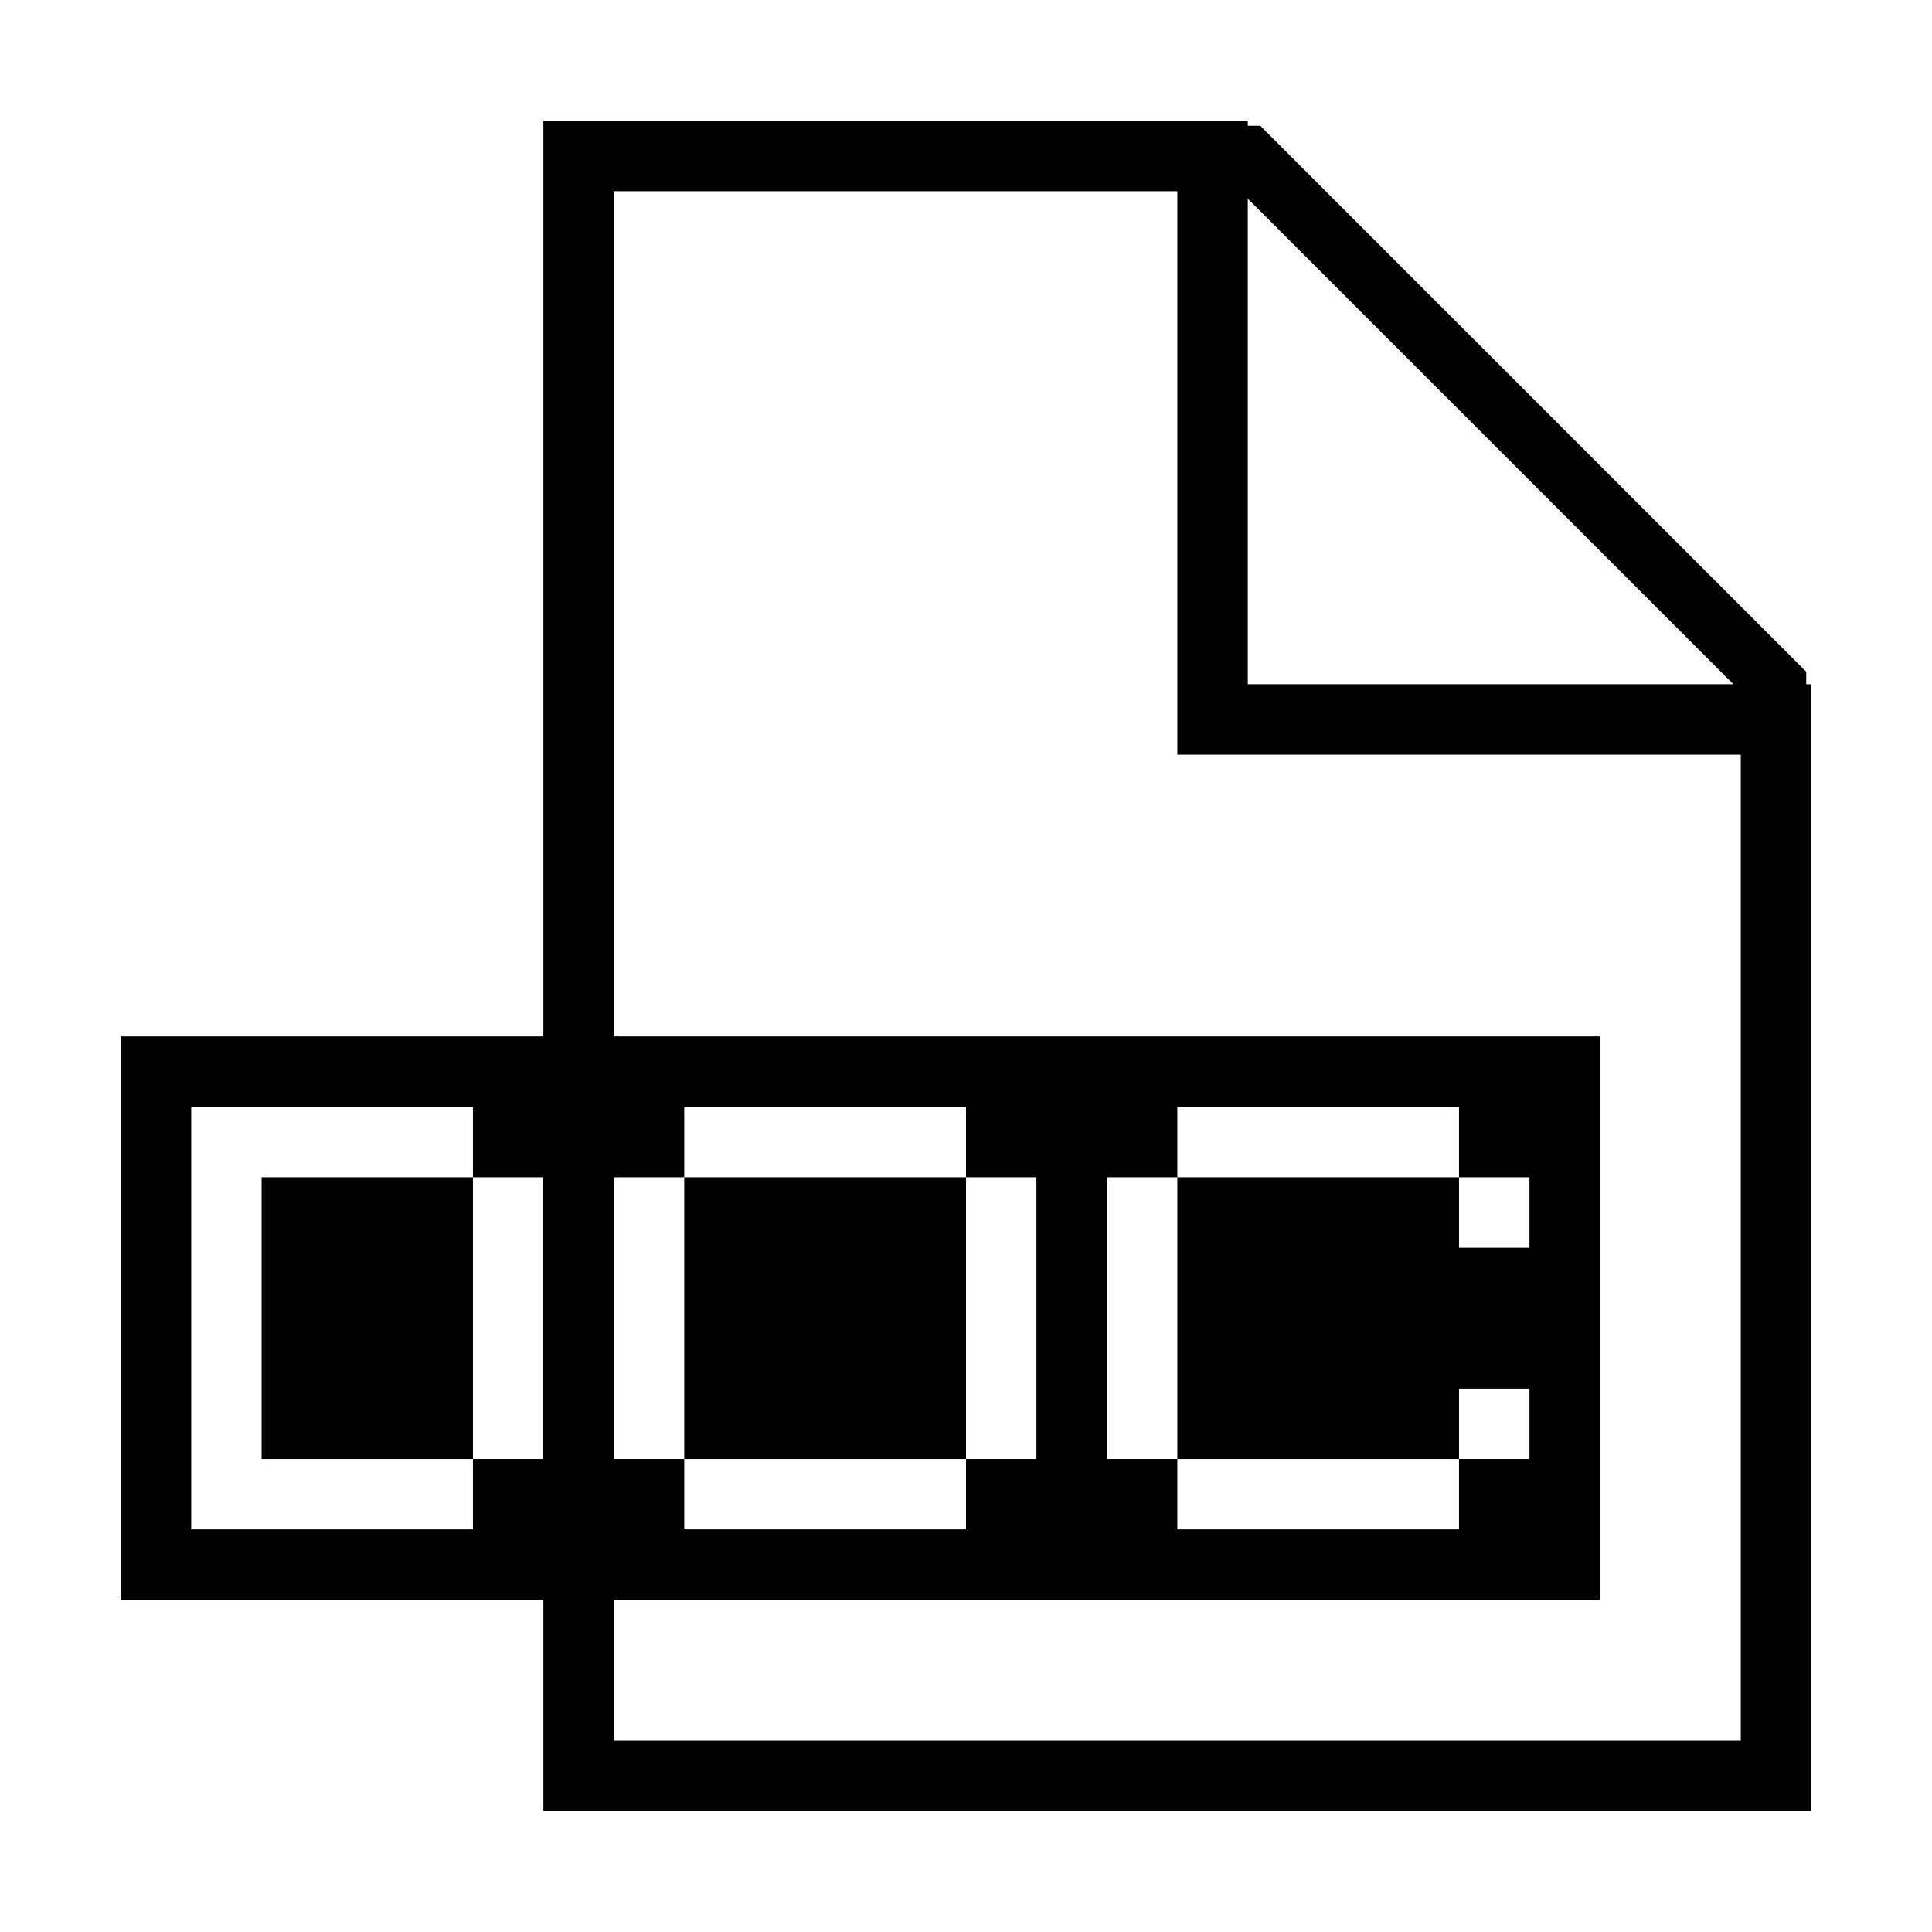
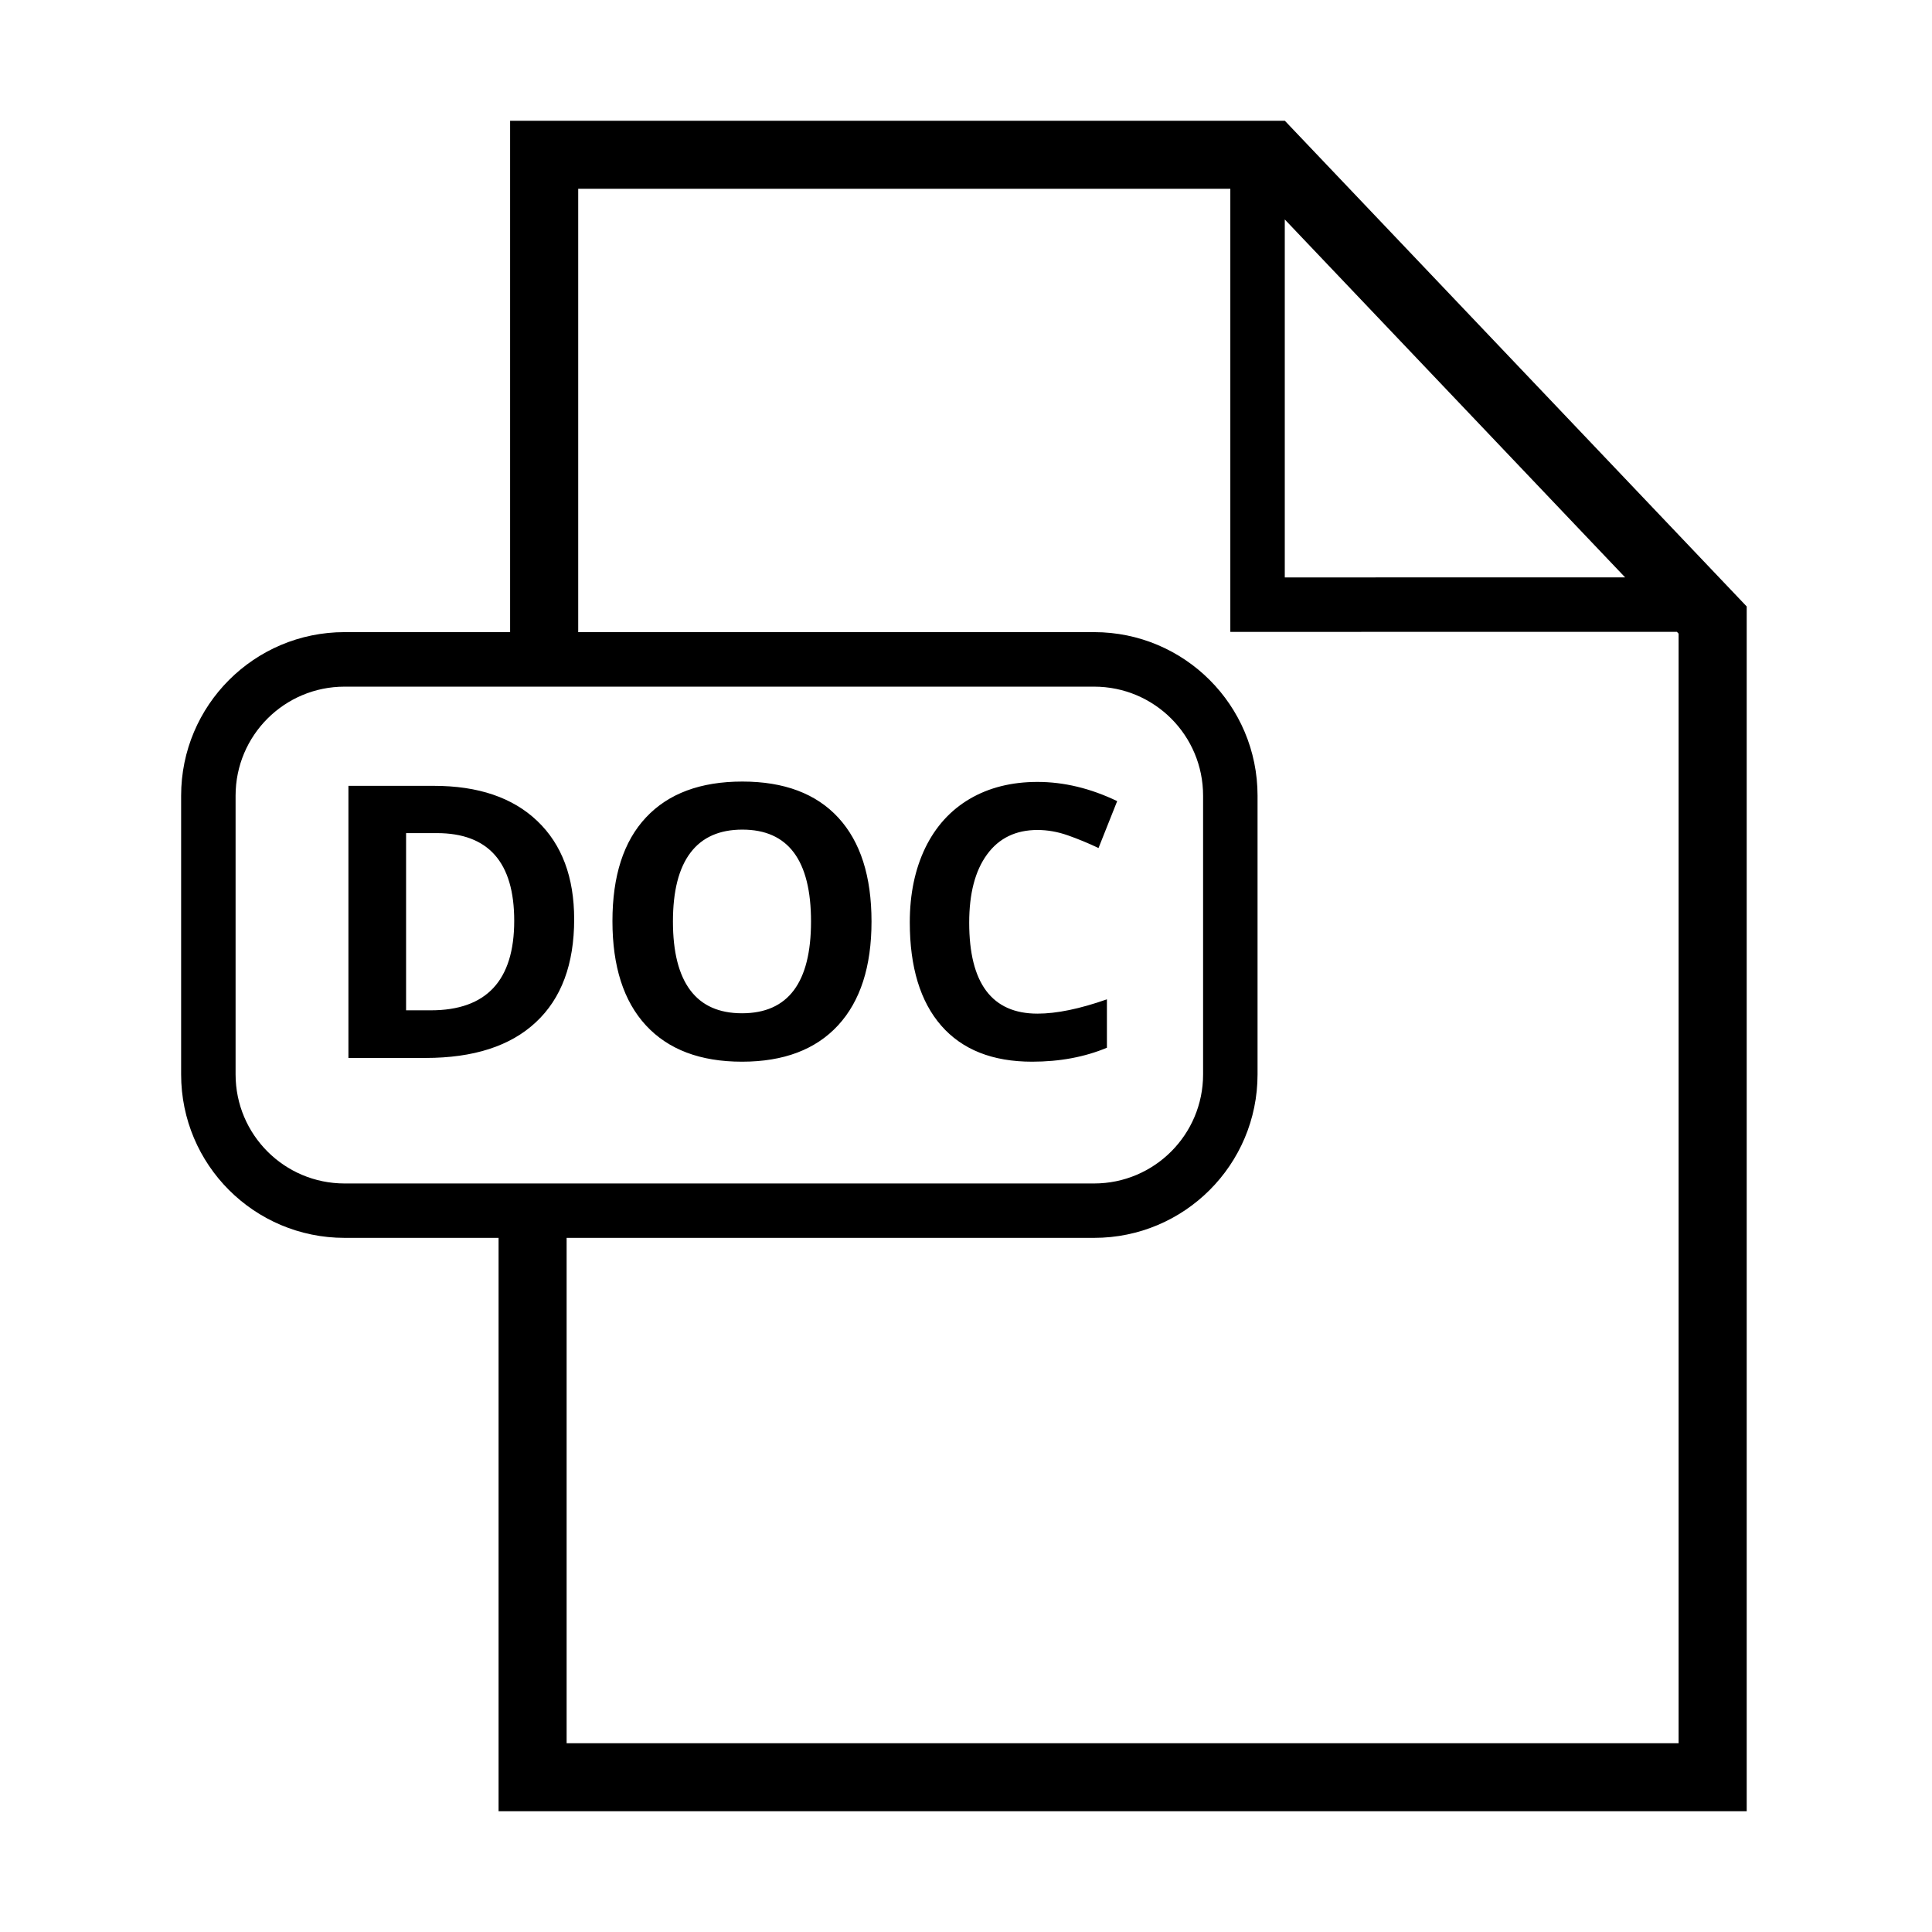
<svg xmlns="http://www.w3.org/2000/svg" width="32" height="32" viewBox="0 0 32 32" fill="none">
-   <path fill-rule="evenodd" clip-rule="evenodd" d="M9 2H20.667V11.333H30V30H9V2ZM19.5 12.5V3.167H10.167V28.833H28.833V12.5H19.5Z" fill="black" />
-   <path fill-rule="evenodd" clip-rule="evenodd" d="M20.083 2.083H20.874L29.917 11.126V11.917H28.917V11.54L20.46 3.083H20.083V2.083Z" fill="black" />
-   <path d="M16 19.5V24.167H11.333V19.5H16Z" fill="black" />
-   <path fill-rule="evenodd" clip-rule="evenodd" d="M26.5 17.167H2V26.5H26.5V17.167ZM3.167 18.333H4.333V25.333H3.167V18.333ZM7.833 24.167V25.333L4.333 25.333L4.333 24.167H7.833ZM7.833 19.5H9V24.167H7.833V19.5ZM7.833 19.5V18.333L4.333 18.333L4.333 19.5H7.833ZM16 18.333H11.333V19.5H10.166V24.167H11.333V25.333H16V24.167H17.166V19.5H16V18.333ZM24.166 18.333H19.5V19.5H18.333V24.167H19.5V25.333H24.166V24.167H25.333V23H24.166V24.167H19.5V19.5H24.166V20.667H25.333V19.5H24.166V18.333Z" fill="black" />
+   <path fill-rule="evenodd" clip-rule="evenodd" d="M21.281 2L28.931 10.045V30H8.258L8.258 20.503L5.708 20.503C4.212 20.503 3 19.293 3 17.795V13.179C3 11.683 4.211 10.47 5.708 10.47L8.449 10.47V2H21.281ZM20.378 3.127H9.577V10.47L18.121 10.47C19.617 10.47 20.829 11.681 20.829 13.179V17.795C20.829 19.291 19.618 20.503 18.121 20.503L9.385 20.503L9.385 28.873H27.803V10.495L27.775 10.465L20.378 10.466L20.378 3.127ZM18.121 11.373H5.708C4.71 11.373 3.902 12.181 3.902 13.179V17.795C3.902 18.794 4.71 19.602 5.708 19.602H18.121C19.119 19.602 19.927 18.793 19.927 17.795V13.179C19.927 12.18 19.12 11.373 18.121 11.373ZM12.296 12.945C12.988 12.945 13.518 13.145 13.885 13.543C14.252 13.942 14.435 14.515 14.435 15.263C14.435 16.009 14.25 16.583 13.88 16.984C13.51 17.384 12.98 17.585 12.29 17.585C11.599 17.585 11.069 17.384 10.699 16.984C10.329 16.583 10.144 16.007 10.144 15.257C10.144 14.507 10.329 13.934 10.7 13.539C11.071 13.143 11.603 12.945 12.296 12.945ZM17.184 12.951C17.622 12.951 18.062 13.057 18.504 13.269L18.195 14.046C18.027 13.966 17.857 13.896 17.687 13.836C17.516 13.776 17.349 13.747 17.184 13.747C16.825 13.747 16.546 13.882 16.349 14.152C16.151 14.422 16.053 14.799 16.053 15.282C16.053 16.287 16.43 16.789 17.184 16.789C17.501 16.789 17.884 16.71 18.334 16.552V17.354C17.964 17.508 17.551 17.585 17.095 17.585C16.439 17.585 15.938 17.386 15.59 16.988C15.243 16.59 15.069 16.02 15.069 15.276C15.069 14.807 15.155 14.397 15.325 14.044C15.496 13.692 15.741 13.421 16.06 13.233C16.38 13.045 16.755 12.951 17.184 12.951ZM7.186 13.016C7.921 13.016 8.493 13.21 8.9 13.599C9.307 13.987 9.51 14.53 9.51 15.226C9.51 15.968 9.299 16.537 8.876 16.931C8.454 17.326 7.844 17.523 7.047 17.523H5.771V13.016H7.186ZM12.296 13.741C11.916 13.741 11.629 13.868 11.436 14.124C11.242 14.38 11.146 14.76 11.146 15.263C11.146 15.767 11.242 16.146 11.433 16.401C11.624 16.656 11.909 16.783 12.29 16.783C13.052 16.783 13.433 16.277 13.433 15.263C13.433 14.248 13.054 13.741 12.296 13.741ZM7.235 13.799H6.726V16.734H7.136C8.057 16.734 8.517 16.24 8.517 15.251C8.517 14.283 8.09 13.799 7.235 13.799ZM21.28 3.635L21.28 9.564L26.917 9.563L21.28 3.635Z" fill="black" />
</svg>
